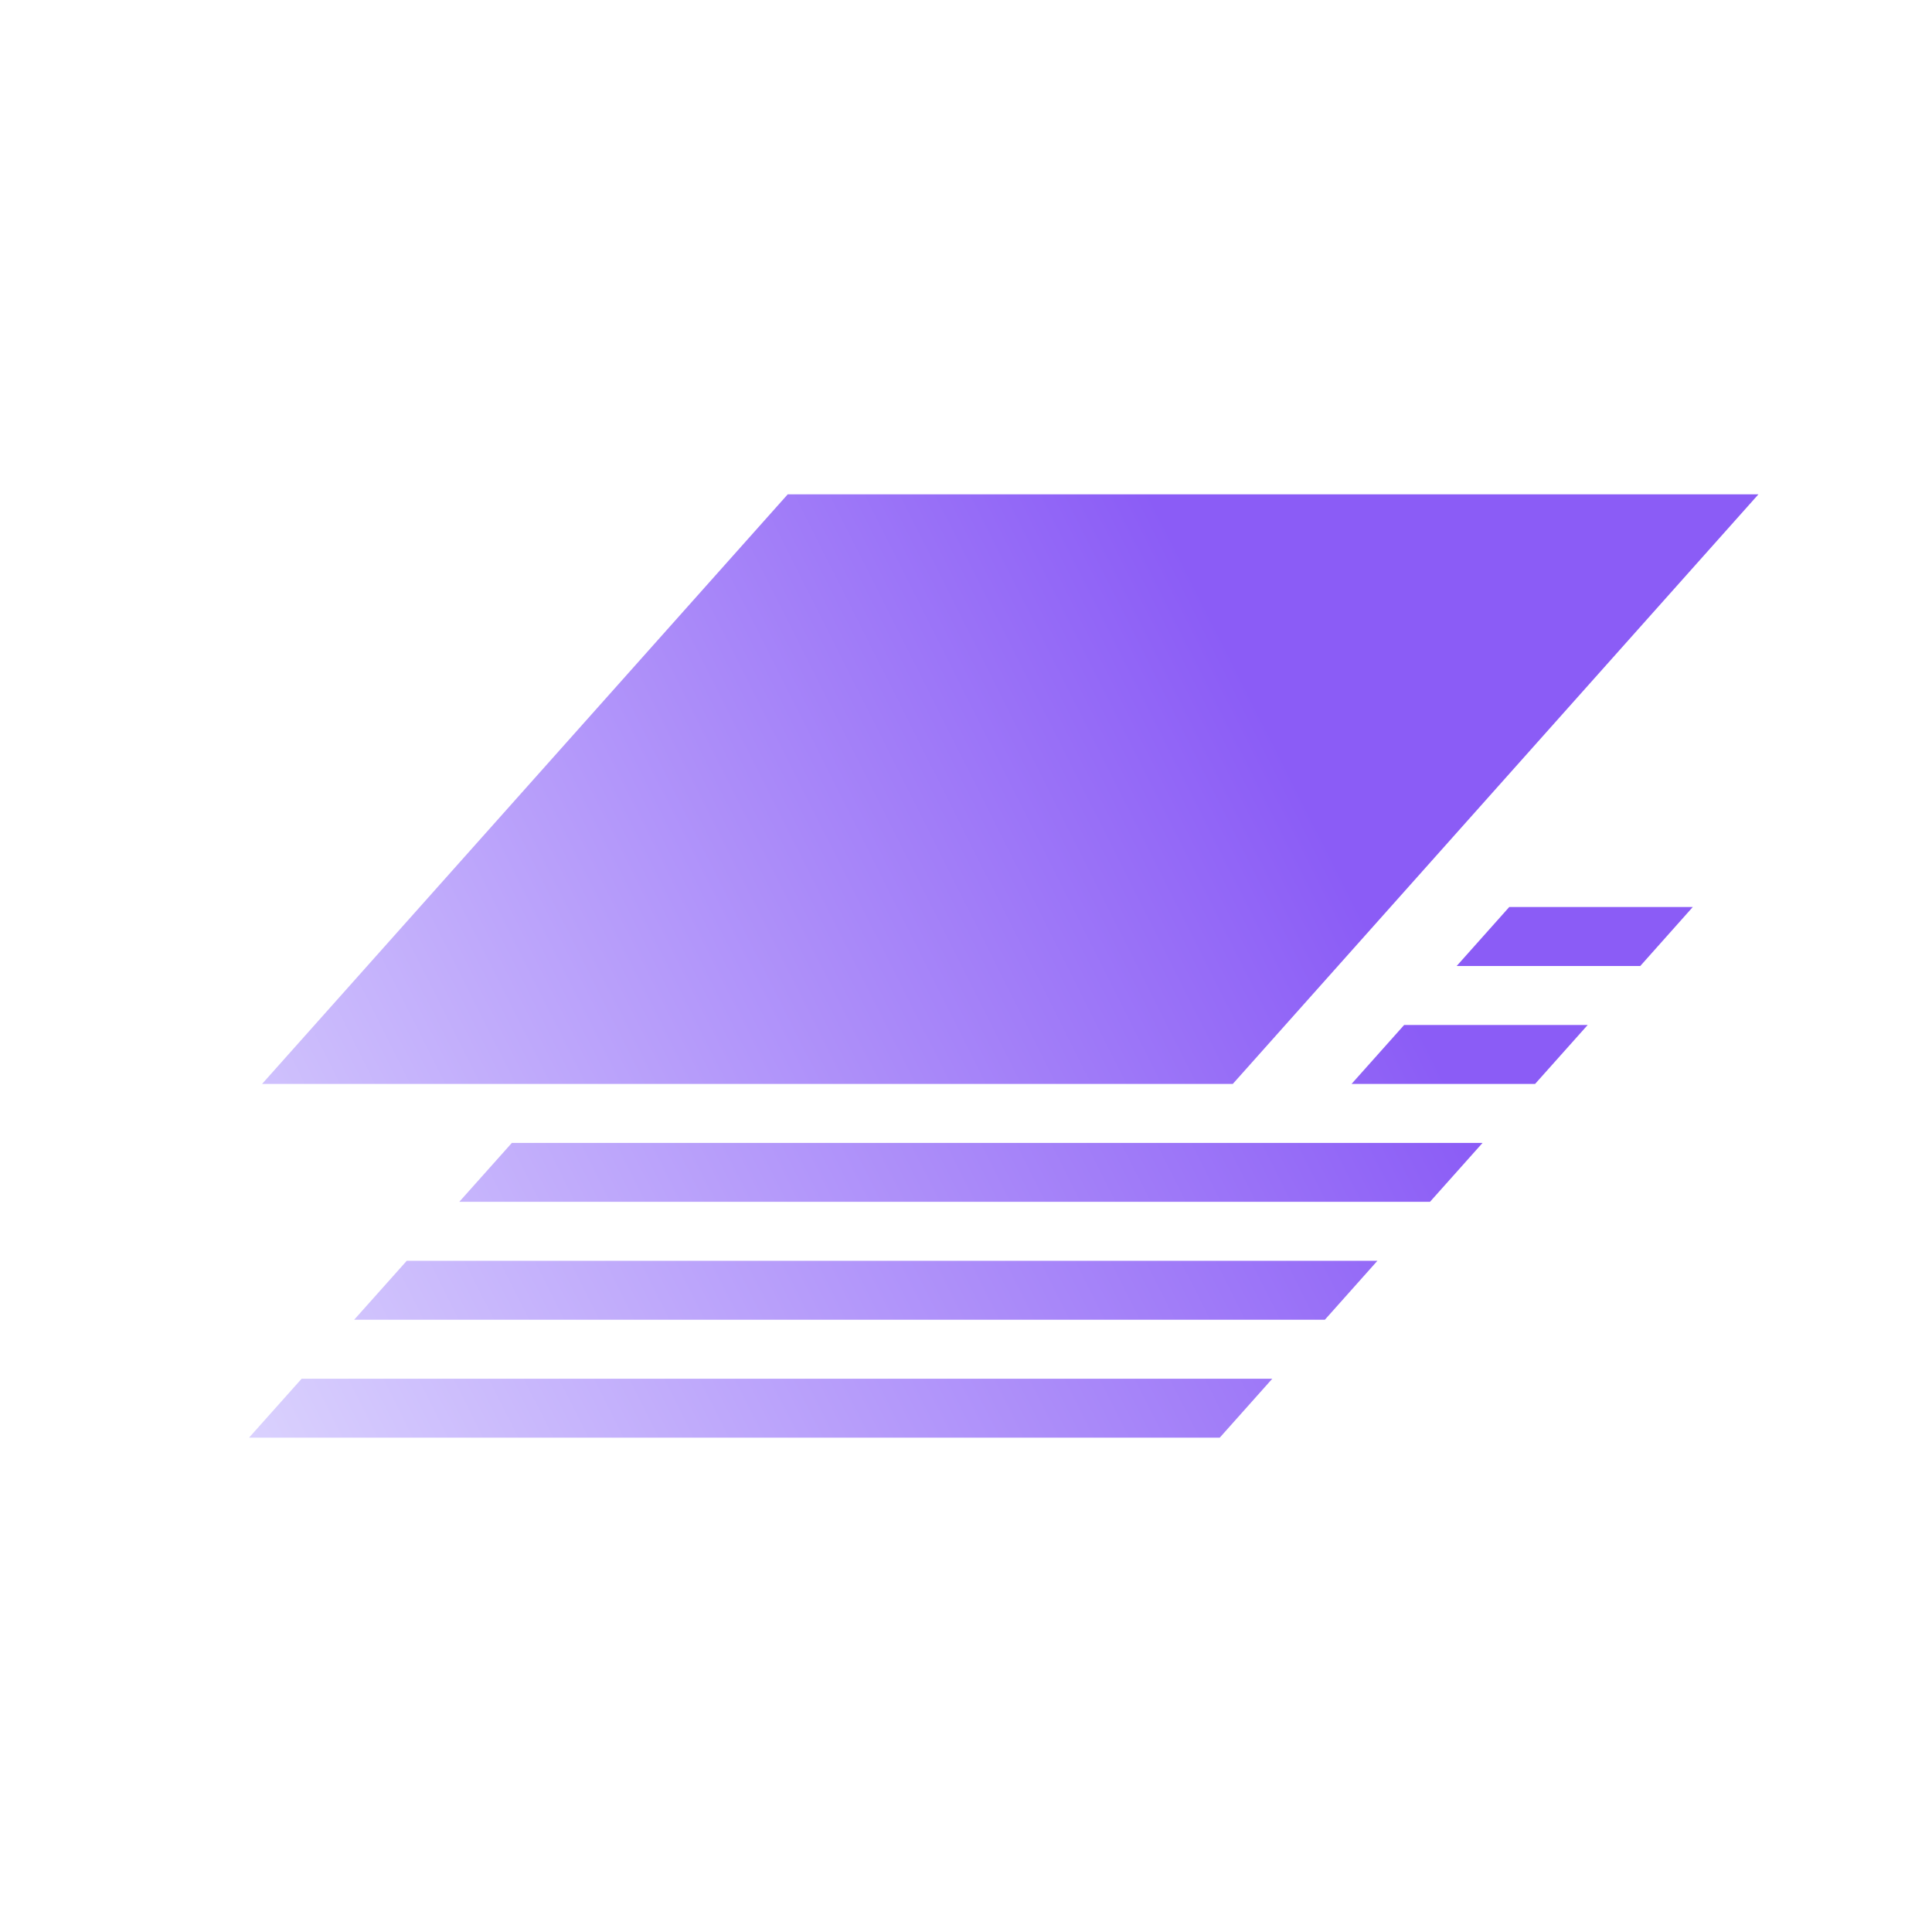
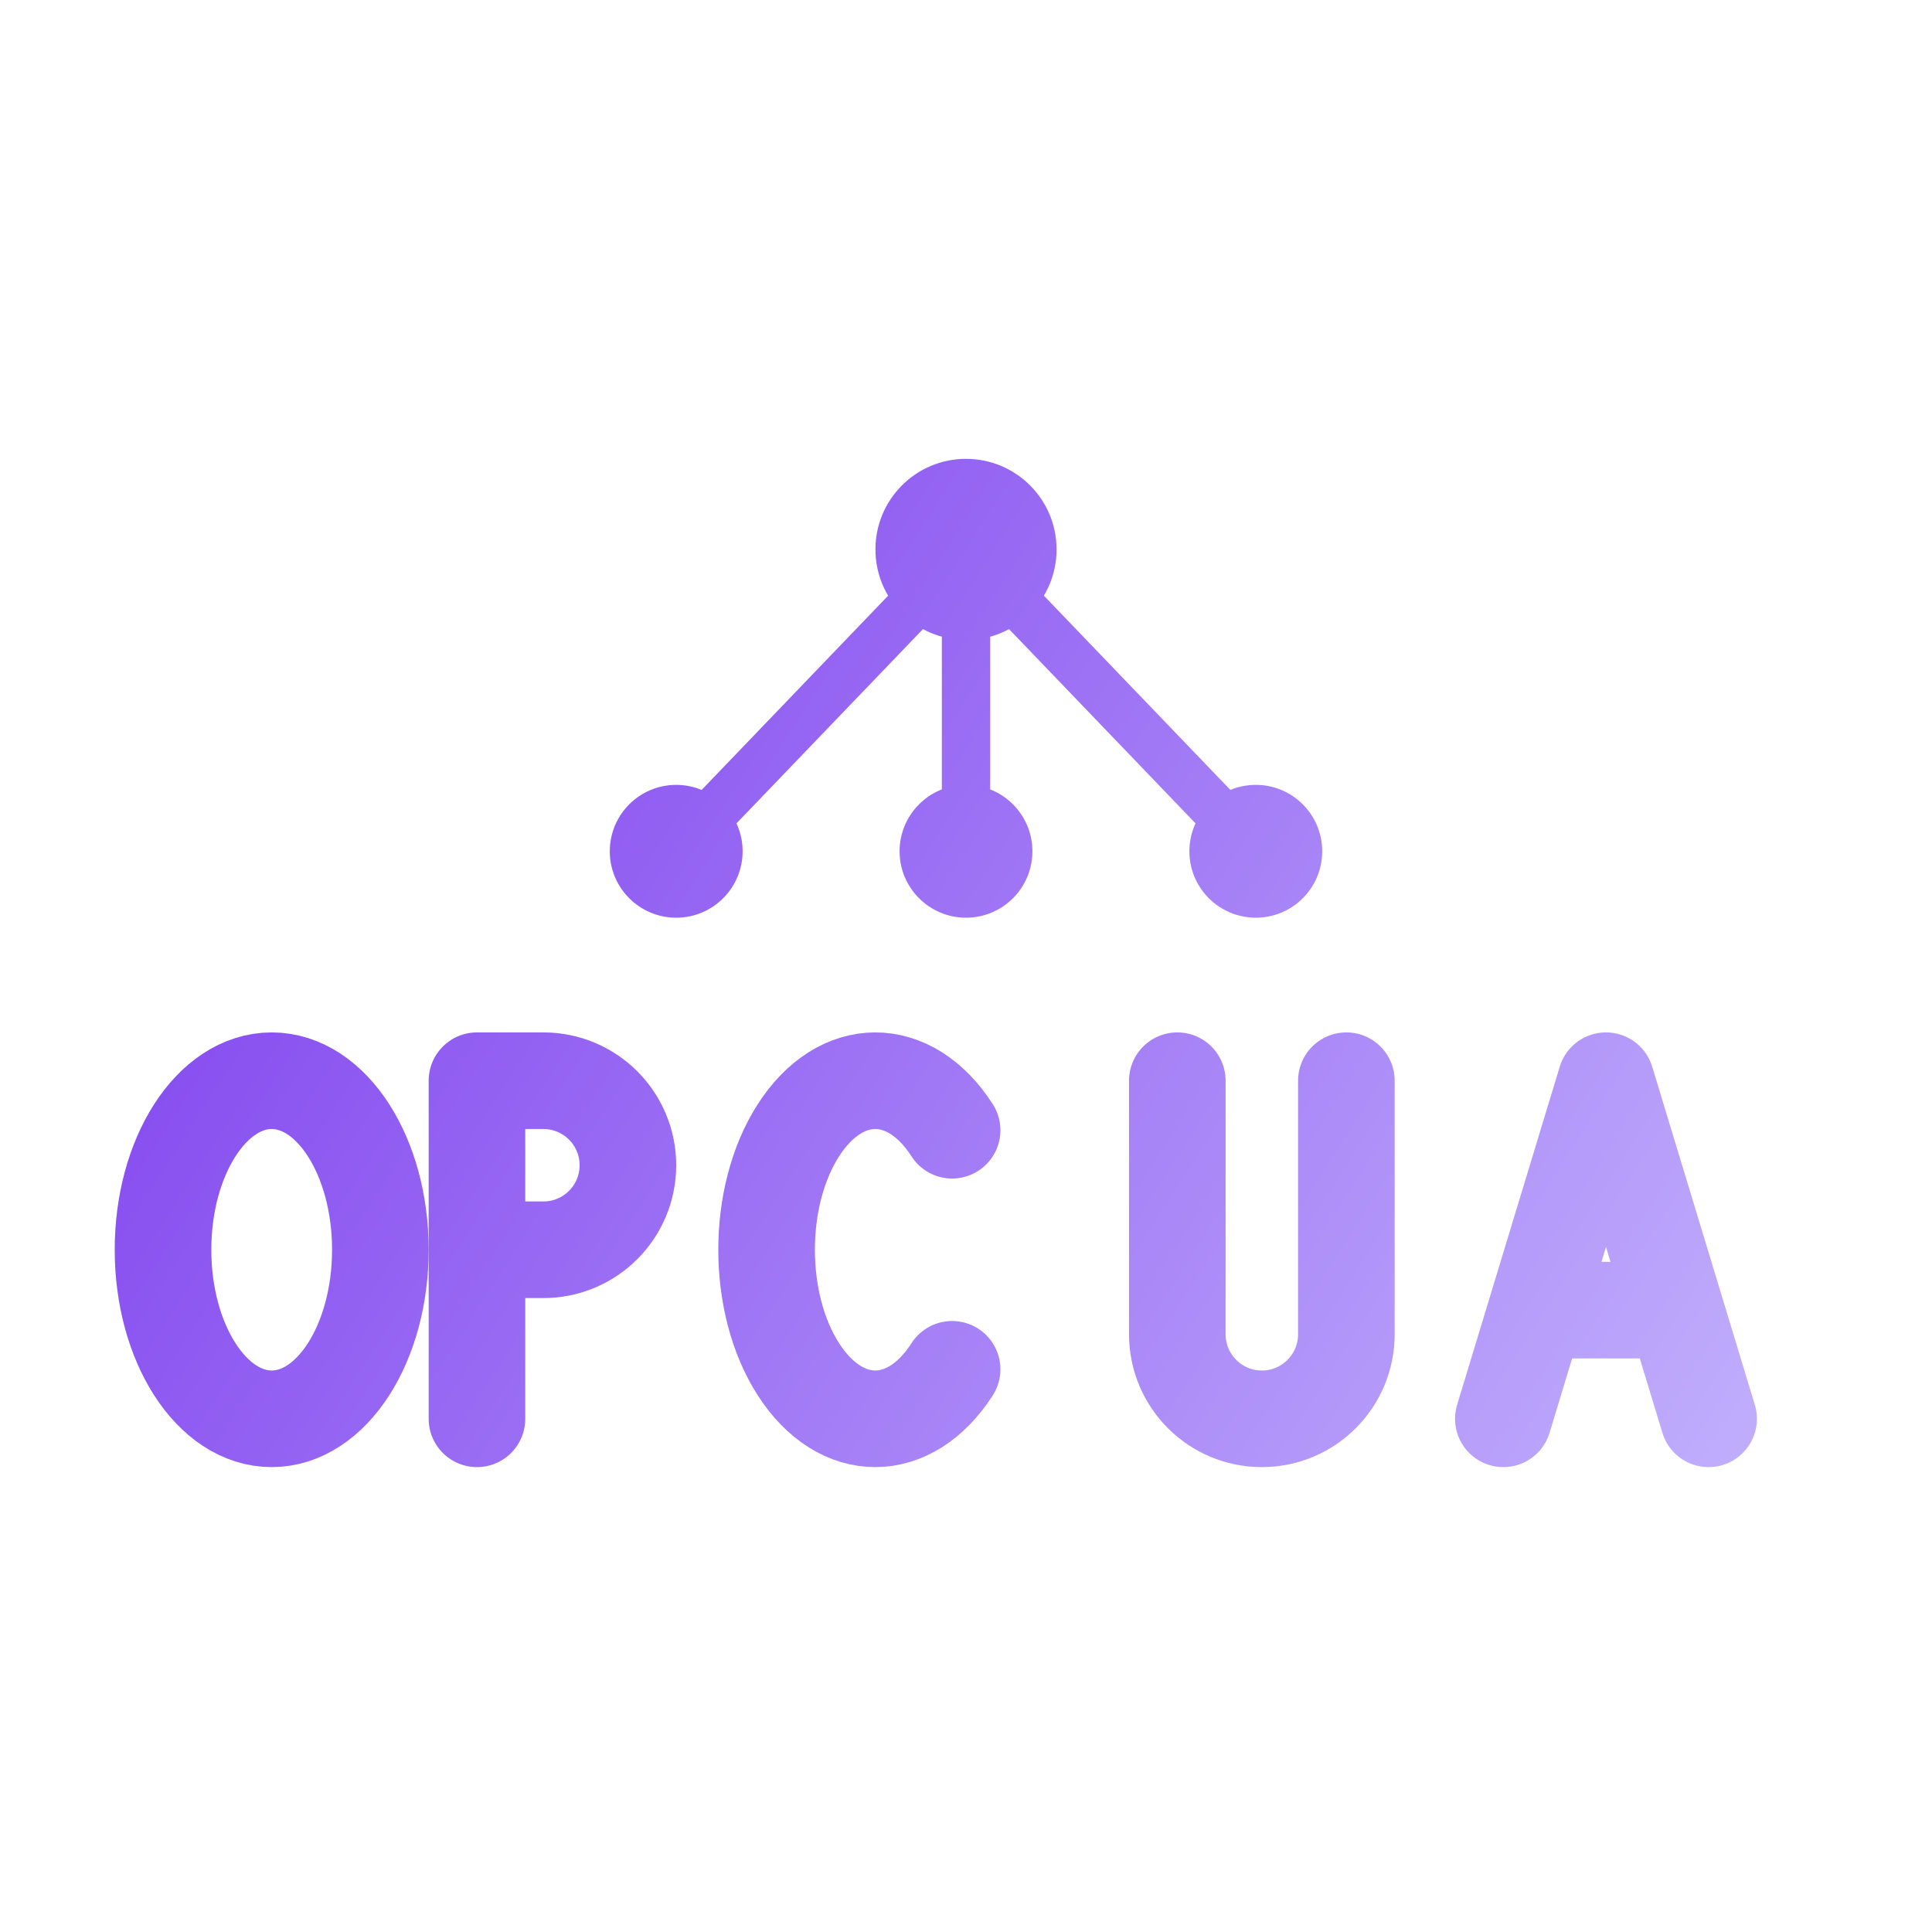
- <svg xmlns="http://www.w3.org/2000/svg" viewBox="0 0 32 32" fill="none">
-   <g clip-path="url(#clip0_3_20)">
-     <path fill-rule="evenodd" clip-rule="evenodd" d="M29.125 8.188H13.047L4.341 17.953H20.419L29.125 8.188ZM25.426 17.953L22.386 17.953L23.257 16.977H26.297L25.426 17.953ZM27.168 16H24.127L24.998 15.023H28.038L27.168 16ZM8.478 18.93L7.607 19.906H23.685L24.556 18.93H8.478ZM6.737 20.883L5.866 21.859H21.944L22.814 20.883H6.737ZM4.996 22.836L4.125 23.812H20.203L21.073 22.836H4.996Z" fill="url(#paint0_linear_3_20)" />
-   </g>
+ <svg xmlns="http://www.w3.org/2000/svg" viewBox="0 0 320 320" fill="none">
  <defs>
-     <linearGradient id="paint0_linear_3_20" x1="20.66" y1="11.312" x2="1.738" y2="20.846" gradientUnits="userSpaceOnUse">
-       <stop stop-color="#8B5CF6" />
-       <stop offset="1" stop-color="#DDD6FE" />
+     <linearGradient id="g" x1="20" y1="70" x2="300" y2="250" gradientUnits="userSpaceOnUse">
+       <stop stop-color="#7C3AED" />
+       <stop offset="1" stop-color="#C4B5FD" />
    </linearGradient>
  </defs>
+   <g transform="translate(0 11)" stroke="url(#g)" stroke-linecap="round" stroke-linejoin="round">
+     <path d="M160 80 112 130M160 80v50M160 80l48 50" stroke-width="8" />
+     <g fill="url(#g)" stroke="none">
+       <circle cx="160" cy="80" r="15" />
+       <circle cx="112" cy="130" r="11" />
+       <circle cx="160" cy="130" r="11" />
+       <circle cx="208" cy="130" r="11" />
+     </g>
+     <g stroke-width="16">
+       <ellipse cx="45" cy="196" rx="18" ry="28" />
+       <path d="M79 224V168h11a14 14 0 0 1 0 28H79" />
+       <path d="M157.7 176.2A18 28 0 1 0 157.7 215.8" />
+       <path d="M195 168v42a14 14 0 0 0 28 0v-42" />
+       <path d="M249 224 266 168 283 224M255 206h22" />
+     </g>
+   </g>
</svg>
